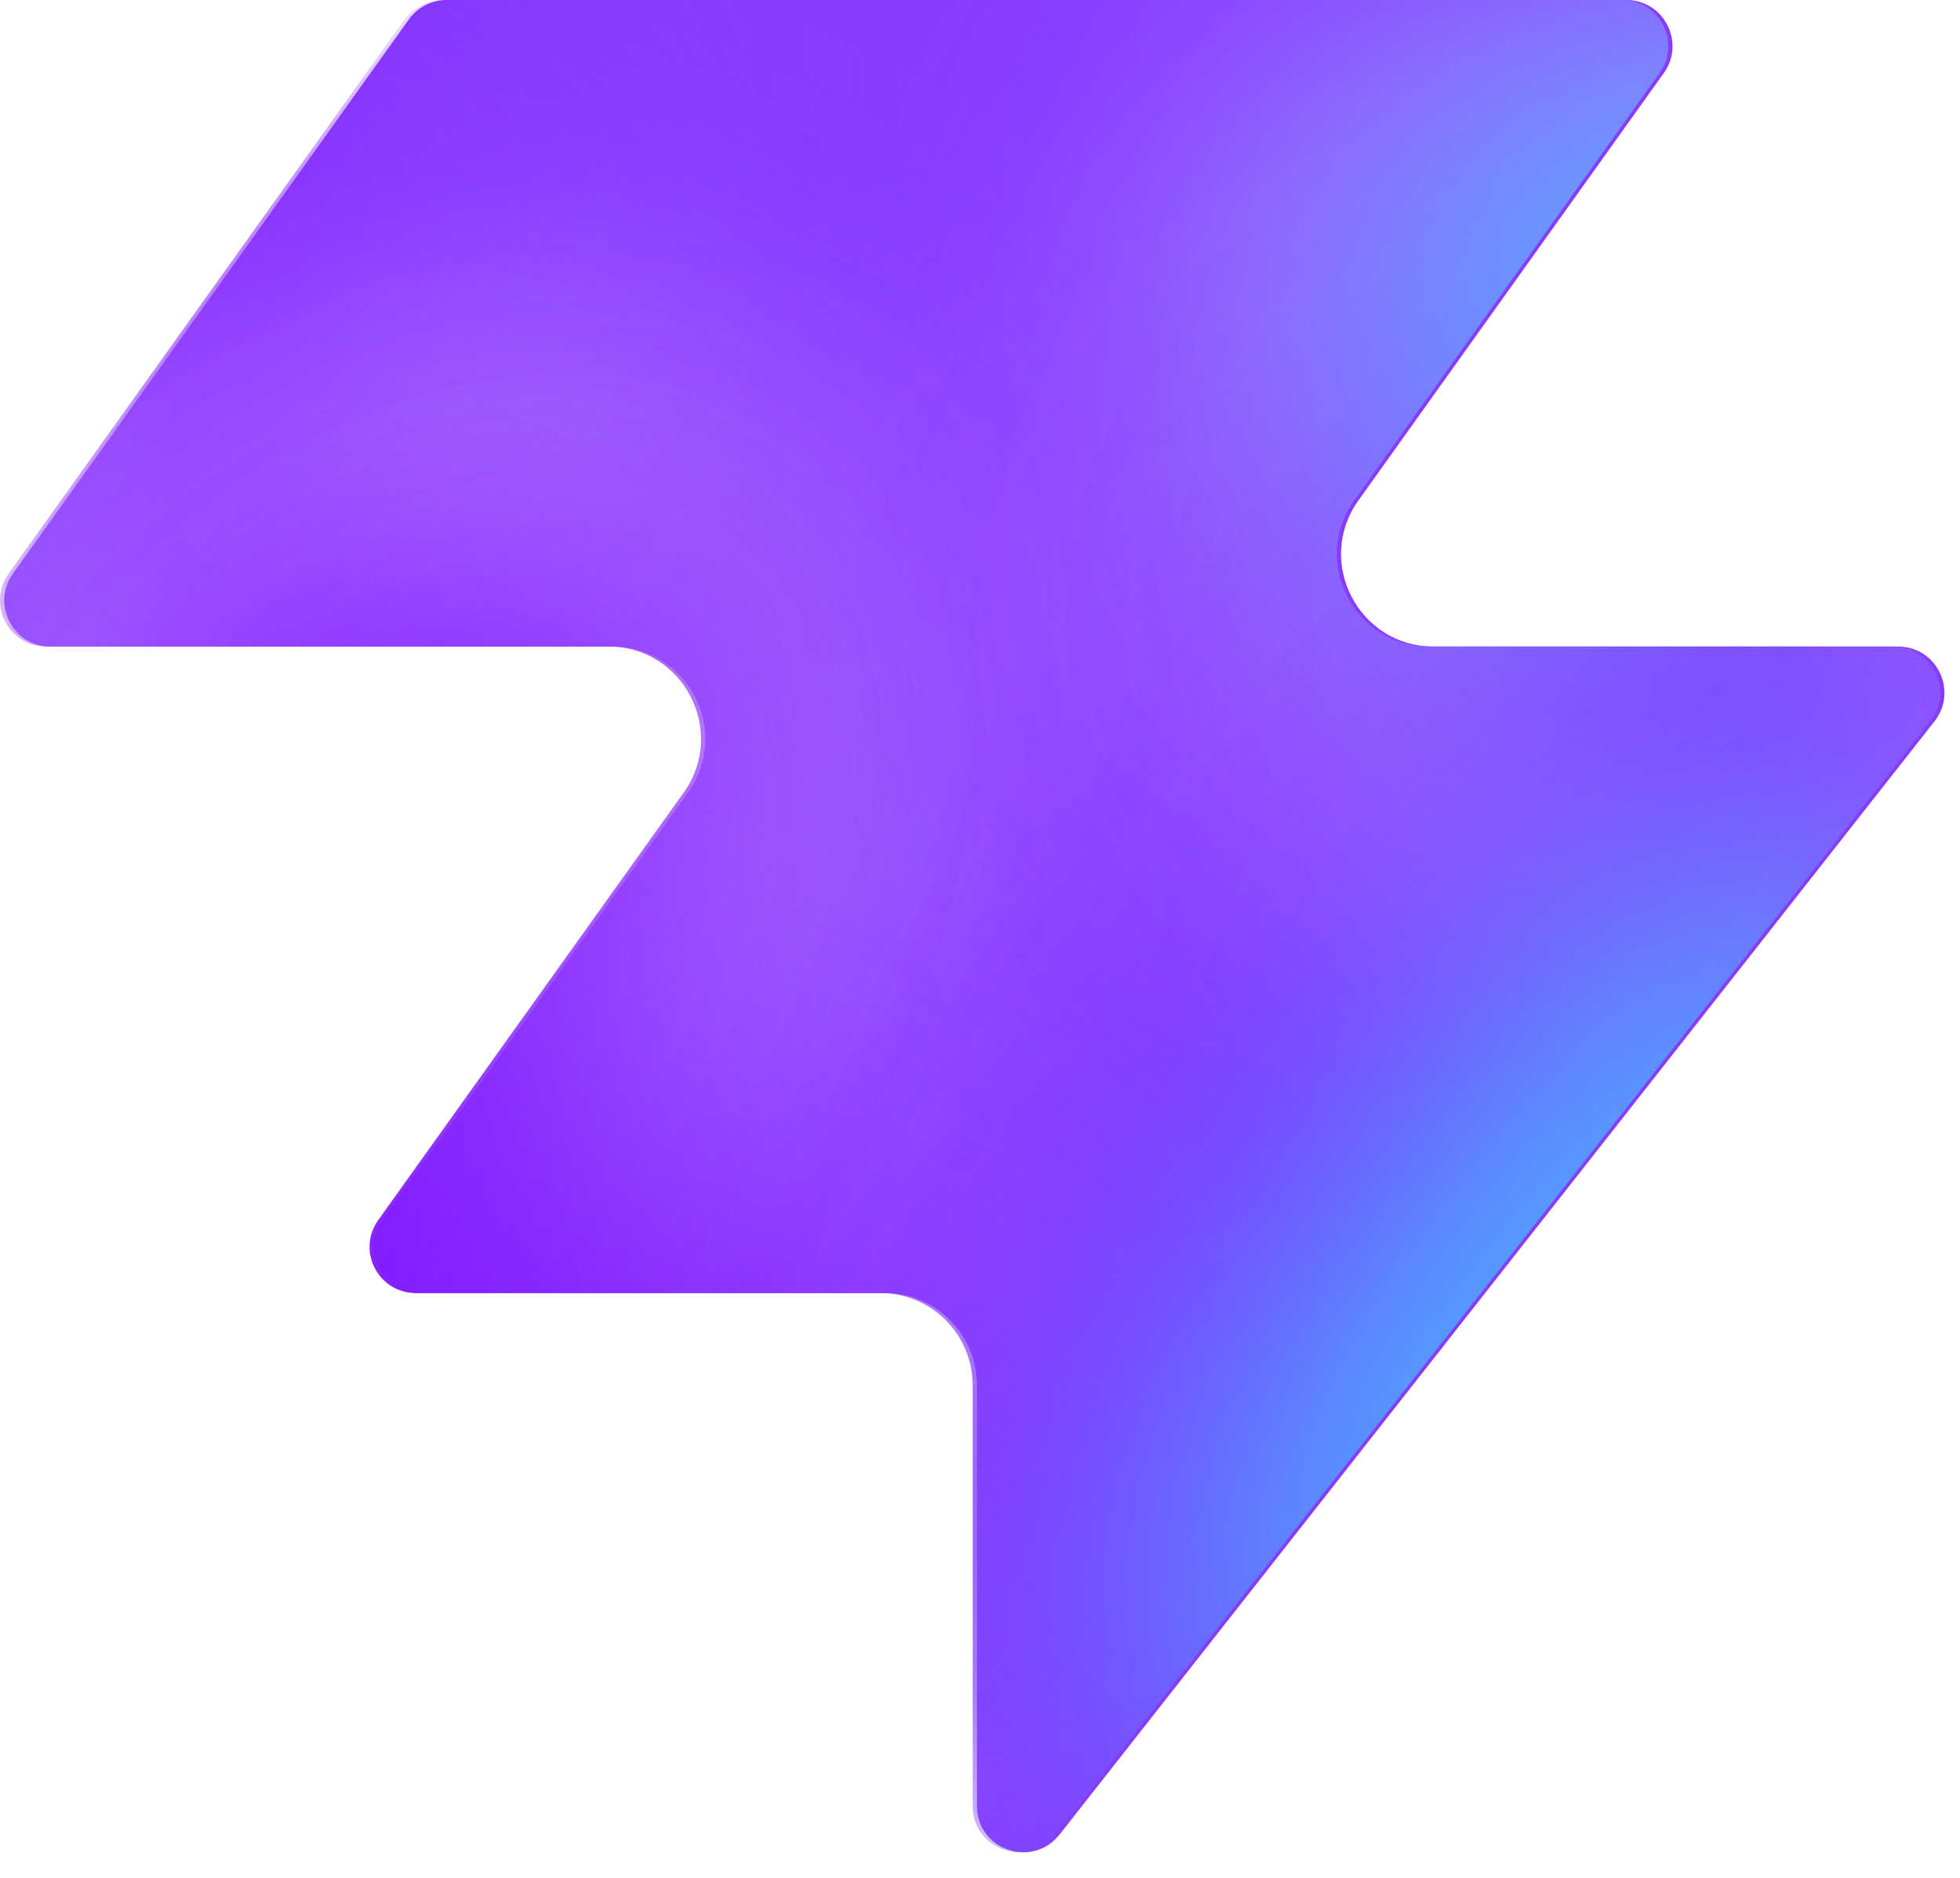
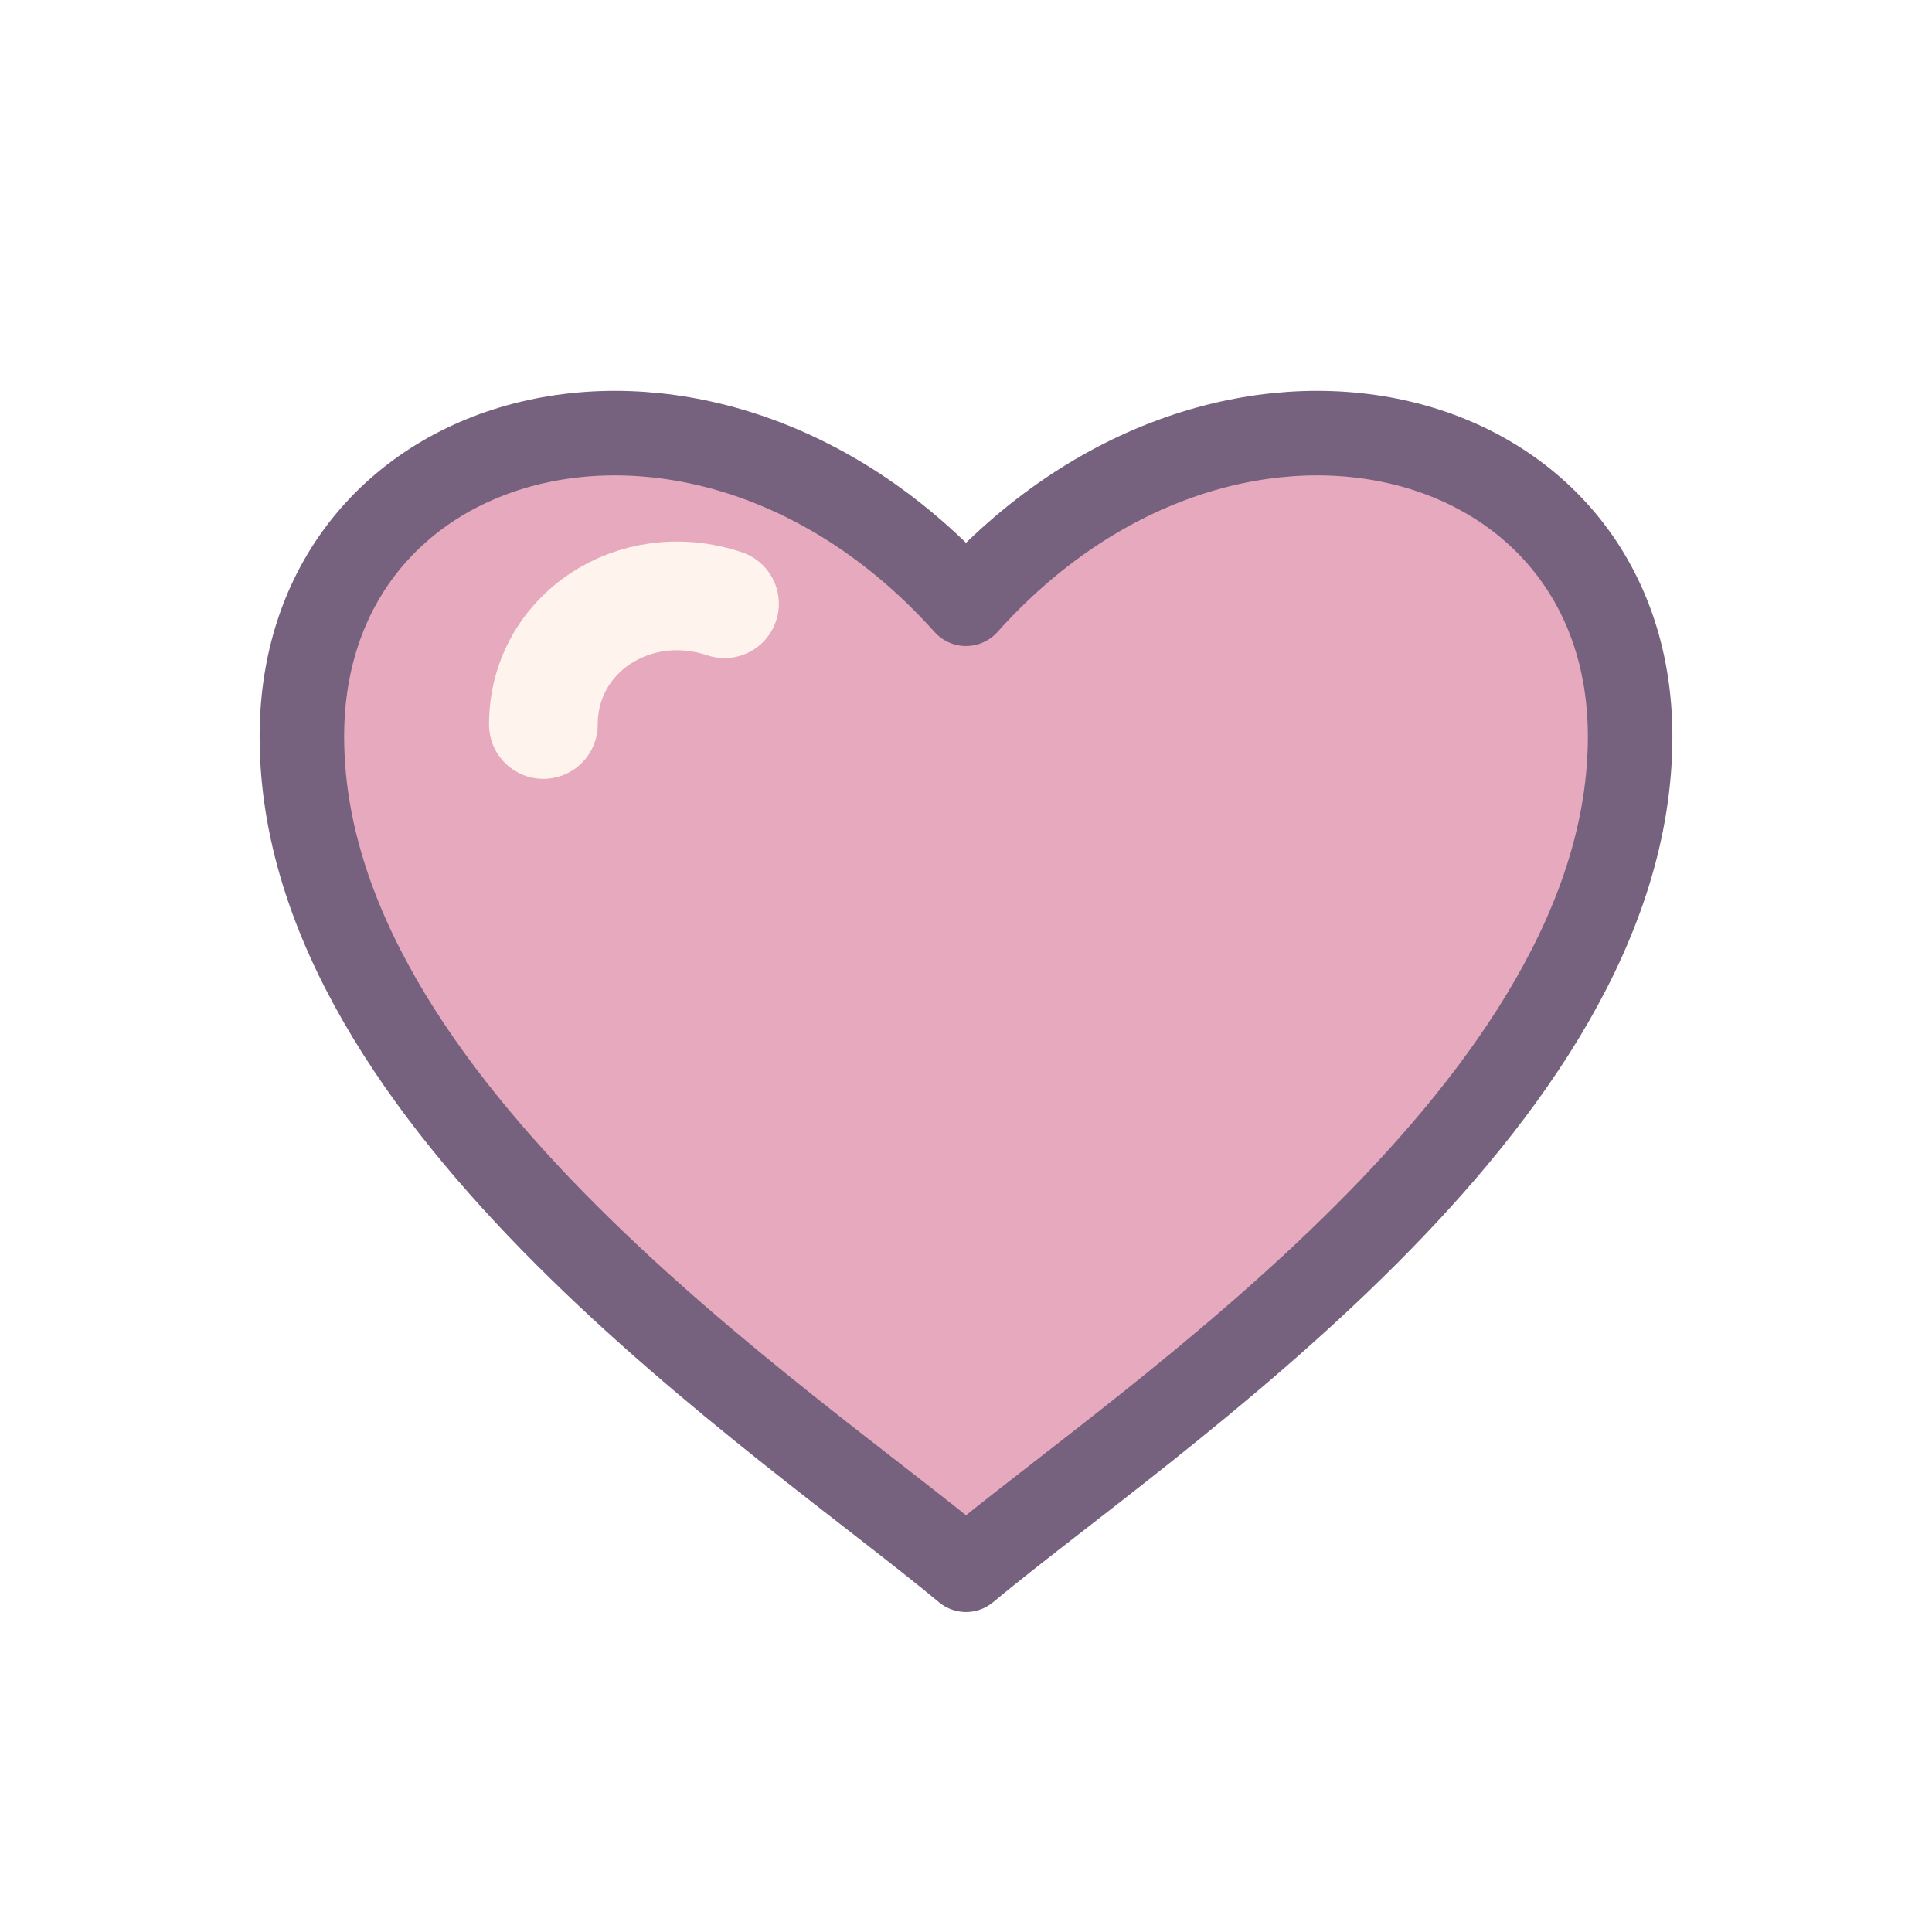
- <svg xmlns="http://www.w3.org/2000/svg" width="48" height="46" fill="none" viewBox="0 0 48 46">
-   <path fill="#863bff" d="M25.946 44.938c-.664.845-2.021.375-2.021-.698V33.937a2.26 2.26 0 0 0-2.262-2.262H10.287c-.92 0-1.456-1.04-.92-1.788l7.48-10.471c1.07-1.497 0-3.578-1.842-3.578H1.237c-.92 0-1.456-1.04-.92-1.788L10.013.474c.214-.297.556-.474.92-.474h28.894c.92 0 1.456 1.04.92 1.788l-7.48 10.471c-1.07 1.498 0 3.579 1.842 3.579h11.377c.943 0 1.473 1.088.89 1.83L25.947 44.94z" style="fill:#863bff;fill:color(display-p3 .525 .23 1);fill-opacity:1" />
-   <mask id="a" width="48" height="46" x="0" y="0" maskUnits="userSpaceOnUse" style="mask-type:alpha">
-     <path fill="#000" d="M25.842 44.938c-.664.844-2.021.375-2.021-.698V33.937a2.26 2.26 0 0 0-2.262-2.262H10.183c-.92 0-1.456-1.04-.92-1.788l7.48-10.471c1.07-1.498 0-3.579-1.842-3.579H1.133c-.92 0-1.456-1.04-.92-1.787L9.91.473c.214-.297.556-.474.92-.474h28.894c.92 0 1.456 1.04.92 1.788l-7.48 10.471c-1.07 1.498 0 3.578 1.842 3.578h11.377c.943 0 1.473 1.088.89 1.832L25.843 44.94z" style="fill:#000;fill-opacity:1" />
-   </mask>
-   <g mask="url(#a)">
-     <g filter="url(#b)">
-       <ellipse cx="5.508" cy="14.704" fill="#ede6ff" rx="5.508" ry="14.704" style="fill:#ede6ff;fill:color(display-p3 .927 .903 1);fill-opacity:1" transform="matrix(.00324 1 1 -.00324 -4.47 31.516)" />
-     </g>
-     <g filter="url(#c)">
-       <ellipse cx="10.399" cy="29.851" fill="#ede6ff" rx="10.399" ry="29.851" style="fill:#ede6ff;fill:color(display-p3 .927 .903 1);fill-opacity:1" transform="matrix(.00324 1 1 -.00324 -39.328 7.883)" />
-     </g>
-     <g filter="url(#d)">
-       <ellipse cx="5.508" cy="30.487" fill="#7e14ff" rx="5.508" ry="30.487" style="fill:#7e14ff;fill:color(display-p3 .492 .077 1);fill-opacity:1" transform="rotate(89.814 -25.913 -14.639)scale(1 -1)" />
-     </g>
-     <g filter="url(#e)">
-       <ellipse cx="5.508" cy="30.599" fill="#7e14ff" rx="5.508" ry="30.599" style="fill:#7e14ff;fill:color(display-p3 .492 .077 1);fill-opacity:1" transform="rotate(89.814 -32.644 -3.334)scale(1 -1)" />
-     </g>
-     <g filter="url(#f)">
-       <ellipse cx="5.508" cy="30.599" fill="#7e14ff" rx="5.508" ry="30.599" style="fill:#7e14ff;fill:color(display-p3 .492 .077 1);fill-opacity:1" transform="matrix(.00324 1 1 -.00324 -34.34 30.47)" />
-     </g>
-     <g filter="url(#g)">
-       <ellipse cx="14.072" cy="22.078" fill="#ede6ff" rx="14.072" ry="22.078" style="fill:#ede6ff;fill:color(display-p3 .927 .903 1);fill-opacity:1" transform="rotate(93.35 24.506 48.493)scale(-1 1)" />
-     </g>
-     <g filter="url(#h)">
-       <ellipse cx="3.47" cy="21.501" fill="#7e14ff" rx="3.47" ry="21.501" style="fill:#7e14ff;fill:color(display-p3 .492 .077 1);fill-opacity:1" transform="rotate(89.009 28.708 47.59)scale(-1 1)" />
-     </g>
-     <g filter="url(#i)">
-       <ellipse cx="3.47" cy="21.501" fill="#7e14ff" rx="3.47" ry="21.501" style="fill:#7e14ff;fill:color(display-p3 .492 .077 1);fill-opacity:1" transform="rotate(89.009 28.708 47.59)scale(-1 1)" />
-     </g>
-     <g filter="url(#j)">
-       <ellipse cx=".387" cy="8.972" fill="#7e14ff" rx="4.407" ry="29.108" style="fill:#7e14ff;fill:color(display-p3 .492 .077 1);fill-opacity:1" transform="rotate(39.51 .387 8.972)" />
-     </g>
-     <g filter="url(#k)">
-       <ellipse cx="47.523" cy="-6.092" fill="#7e14ff" rx="4.407" ry="29.108" style="fill:#7e14ff;fill:color(display-p3 .492 .077 1);fill-opacity:1" transform="rotate(37.892 47.523 -6.092)" />
-     </g>
-     <g filter="url(#l)">
-       <ellipse cx="41.412" cy="6.333" fill="#47bfff" rx="5.971" ry="9.665" style="fill:#47bfff;fill:color(display-p3 .28 .748 1);fill-opacity:1" transform="rotate(37.892 41.412 6.333)" />
-     </g>
-     <g filter="url(#m)">
-       <ellipse cx="-1.879" cy="38.332" fill="#7e14ff" rx="4.407" ry="29.108" style="fill:#7e14ff;fill:color(display-p3 .492 .077 1);fill-opacity:1" transform="rotate(37.892 -1.88 38.332)" />
-     </g>
-     <g filter="url(#n)">
-       <ellipse cx="-1.879" cy="38.332" fill="#7e14ff" rx="4.407" ry="29.108" style="fill:#7e14ff;fill:color(display-p3 .492 .077 1);fill-opacity:1" transform="rotate(37.892 -1.88 38.332)" />
-     </g>
-     <g filter="url(#o)">
-       <ellipse cx="35.651" cy="29.907" fill="#7e14ff" rx="4.407" ry="29.108" style="fill:#7e14ff;fill:color(display-p3 .492 .077 1);fill-opacity:1" transform="rotate(37.892 35.651 29.907)" />
-     </g>
-     <g filter="url(#p)">
-       <ellipse cx="38.418" cy="32.4" fill="#47bfff" rx="5.971" ry="15.297" style="fill:#47bfff;fill:color(display-p3 .28 .748 1);fill-opacity:1" transform="rotate(37.892 38.418 32.4)" />
-     </g>
-   </g>
-   <defs>
-     <filter id="b" width="60.045" height="41.654" x="-19.77" y="16.149" color-interpolation-filters="sRGB" filterUnits="userSpaceOnUse">
-       <feFlood flood-opacity="0" result="BackgroundImageFix" />
-       <feBlend in="SourceGraphic" in2="BackgroundImageFix" result="shape" />
-       <feGaussianBlur result="effect1_foregroundBlur_2002_17158" stdDeviation="7.659" />
-     </filter>
-     <filter id="c" width="90.34" height="51.437" x="-54.613" y="-7.533" color-interpolation-filters="sRGB" filterUnits="userSpaceOnUse">
-       <feFlood flood-opacity="0" result="BackgroundImageFix" />
-       <feBlend in="SourceGraphic" in2="BackgroundImageFix" result="shape" />
-       <feGaussianBlur result="effect1_foregroundBlur_2002_17158" stdDeviation="7.659" />
-     </filter>
-     <filter id="d" width="79.355" height="29.4" x="-49.64" y="2.03" color-interpolation-filters="sRGB" filterUnits="userSpaceOnUse">
-       <feFlood flood-opacity="0" result="BackgroundImageFix" />
-       <feBlend in="SourceGraphic" in2="BackgroundImageFix" result="shape" />
-       <feGaussianBlur result="effect1_foregroundBlur_2002_17158" stdDeviation="4.596" />
-     </filter>
-     <filter id="e" width="79.579" height="29.4" x="-45.045" y="20.029" color-interpolation-filters="sRGB" filterUnits="userSpaceOnUse">
-       <feFlood flood-opacity="0" result="BackgroundImageFix" />
-       <feBlend in="SourceGraphic" in2="BackgroundImageFix" result="shape" />
-       <feGaussianBlur result="effect1_foregroundBlur_2002_17158" stdDeviation="4.596" />
-     </filter>
-     <filter id="f" width="79.579" height="29.4" x="-43.513" y="21.178" color-interpolation-filters="sRGB" filterUnits="userSpaceOnUse">
-       <feFlood flood-opacity="0" result="BackgroundImageFix" />
-       <feBlend in="SourceGraphic" in2="BackgroundImageFix" result="shape" />
-       <feGaussianBlur result="effect1_foregroundBlur_2002_17158" stdDeviation="4.596" />
-     </filter>
-     <filter id="g" width="74.749" height="58.852" x="15.756" y="-17.901" color-interpolation-filters="sRGB" filterUnits="userSpaceOnUse">
-       <feFlood flood-opacity="0" result="BackgroundImageFix" />
-       <feBlend in="SourceGraphic" in2="BackgroundImageFix" result="shape" />
-       <feGaussianBlur result="effect1_foregroundBlur_2002_17158" stdDeviation="7.659" />
-     </filter>
-     <filter id="h" width="61.377" height="25.362" x="23.548" y="2.284" color-interpolation-filters="sRGB" filterUnits="userSpaceOnUse">
-       <feFlood flood-opacity="0" result="BackgroundImageFix" />
-       <feBlend in="SourceGraphic" in2="BackgroundImageFix" result="shape" />
-       <feGaussianBlur result="effect1_foregroundBlur_2002_17158" stdDeviation="4.596" />
-     </filter>
-     <filter id="i" width="61.377" height="25.362" x="23.548" y="2.284" color-interpolation-filters="sRGB" filterUnits="userSpaceOnUse">
-       <feFlood flood-opacity="0" result="BackgroundImageFix" />
-       <feBlend in="SourceGraphic" in2="BackgroundImageFix" result="shape" />
-       <feGaussianBlur result="effect1_foregroundBlur_2002_17158" stdDeviation="4.596" />
-     </filter>
-     <filter id="j" width="56.045" height="63.649" x="-27.636" y="-22.853" color-interpolation-filters="sRGB" filterUnits="userSpaceOnUse">
-       <feFlood flood-opacity="0" result="BackgroundImageFix" />
-       <feBlend in="SourceGraphic" in2="BackgroundImageFix" result="shape" />
-       <feGaussianBlur result="effect1_foregroundBlur_2002_17158" stdDeviation="4.596" />
-     </filter>
-     <filter id="k" width="54.814" height="64.646" x="20.116" y="-38.415" color-interpolation-filters="sRGB" filterUnits="userSpaceOnUse">
-       <feFlood flood-opacity="0" result="BackgroundImageFix" />
-       <feBlend in="SourceGraphic" in2="BackgroundImageFix" result="shape" />
-       <feGaussianBlur result="effect1_foregroundBlur_2002_17158" stdDeviation="4.596" />
-     </filter>
-     <filter id="l" width="33.541" height="35.313" x="24.641" y="-11.323" color-interpolation-filters="sRGB" filterUnits="userSpaceOnUse">
-       <feFlood flood-opacity="0" result="BackgroundImageFix" />
-       <feBlend in="SourceGraphic" in2="BackgroundImageFix" result="shape" />
-       <feGaussianBlur result="effect1_foregroundBlur_2002_17158" stdDeviation="4.596" />
-     </filter>
-     <filter id="m" width="54.814" height="64.646" x="-29.286" y="6.009" color-interpolation-filters="sRGB" filterUnits="userSpaceOnUse">
-       <feFlood flood-opacity="0" result="BackgroundImageFix" />
-       <feBlend in="SourceGraphic" in2="BackgroundImageFix" result="shape" />
-       <feGaussianBlur result="effect1_foregroundBlur_2002_17158" stdDeviation="4.596" />
-     </filter>
-     <filter id="n" width="54.814" height="64.646" x="-29.286" y="6.009" color-interpolation-filters="sRGB" filterUnits="userSpaceOnUse">
-       <feFlood flood-opacity="0" result="BackgroundImageFix" />
-       <feBlend in="SourceGraphic" in2="BackgroundImageFix" result="shape" />
-       <feGaussianBlur result="effect1_foregroundBlur_2002_17158" stdDeviation="4.596" />
-     </filter>
-     <filter id="o" width="54.814" height="64.646" x="8.244" y="-2.416" color-interpolation-filters="sRGB" filterUnits="userSpaceOnUse">
-       <feFlood flood-opacity="0" result="BackgroundImageFix" />
-       <feBlend in="SourceGraphic" in2="BackgroundImageFix" result="shape" />
-       <feGaussianBlur result="effect1_foregroundBlur_2002_17158" stdDeviation="4.596" />
-     </filter>
-     <filter id="p" width="39.409" height="43.623" x="18.713" y="10.588" color-interpolation-filters="sRGB" filterUnits="userSpaceOnUse">
-       <feFlood flood-opacity="0" result="BackgroundImageFix" />
-       <feBlend in="SourceGraphic" in2="BackgroundImageFix" result="shape" />
-       <feGaussianBlur result="effect1_foregroundBlur_2002_17158" stdDeviation="4.596" />
-     </filter>
-   </defs>
+ <svg xmlns="http://www.w3.org/2000/svg" width="32" height="32" viewBox="0 0 32 32">
+   <path d="M16 26C13 23.5 5 18.3 5 12.2C5 6.9 11.7 5.2 16 10C20.3 5.2 27 6.9 27 12.2C27 18.3 19 23.5 16 26Z" fill="#e7a9be" stroke="#76617e" stroke-width="1.4" stroke-linejoin="round" />
+   <path d="M9 12C9 10.5 10.5 9.5 12 10" fill="none" stroke="#fff4ed" stroke-width="1.8" stroke-linecap="round" />
</svg>
